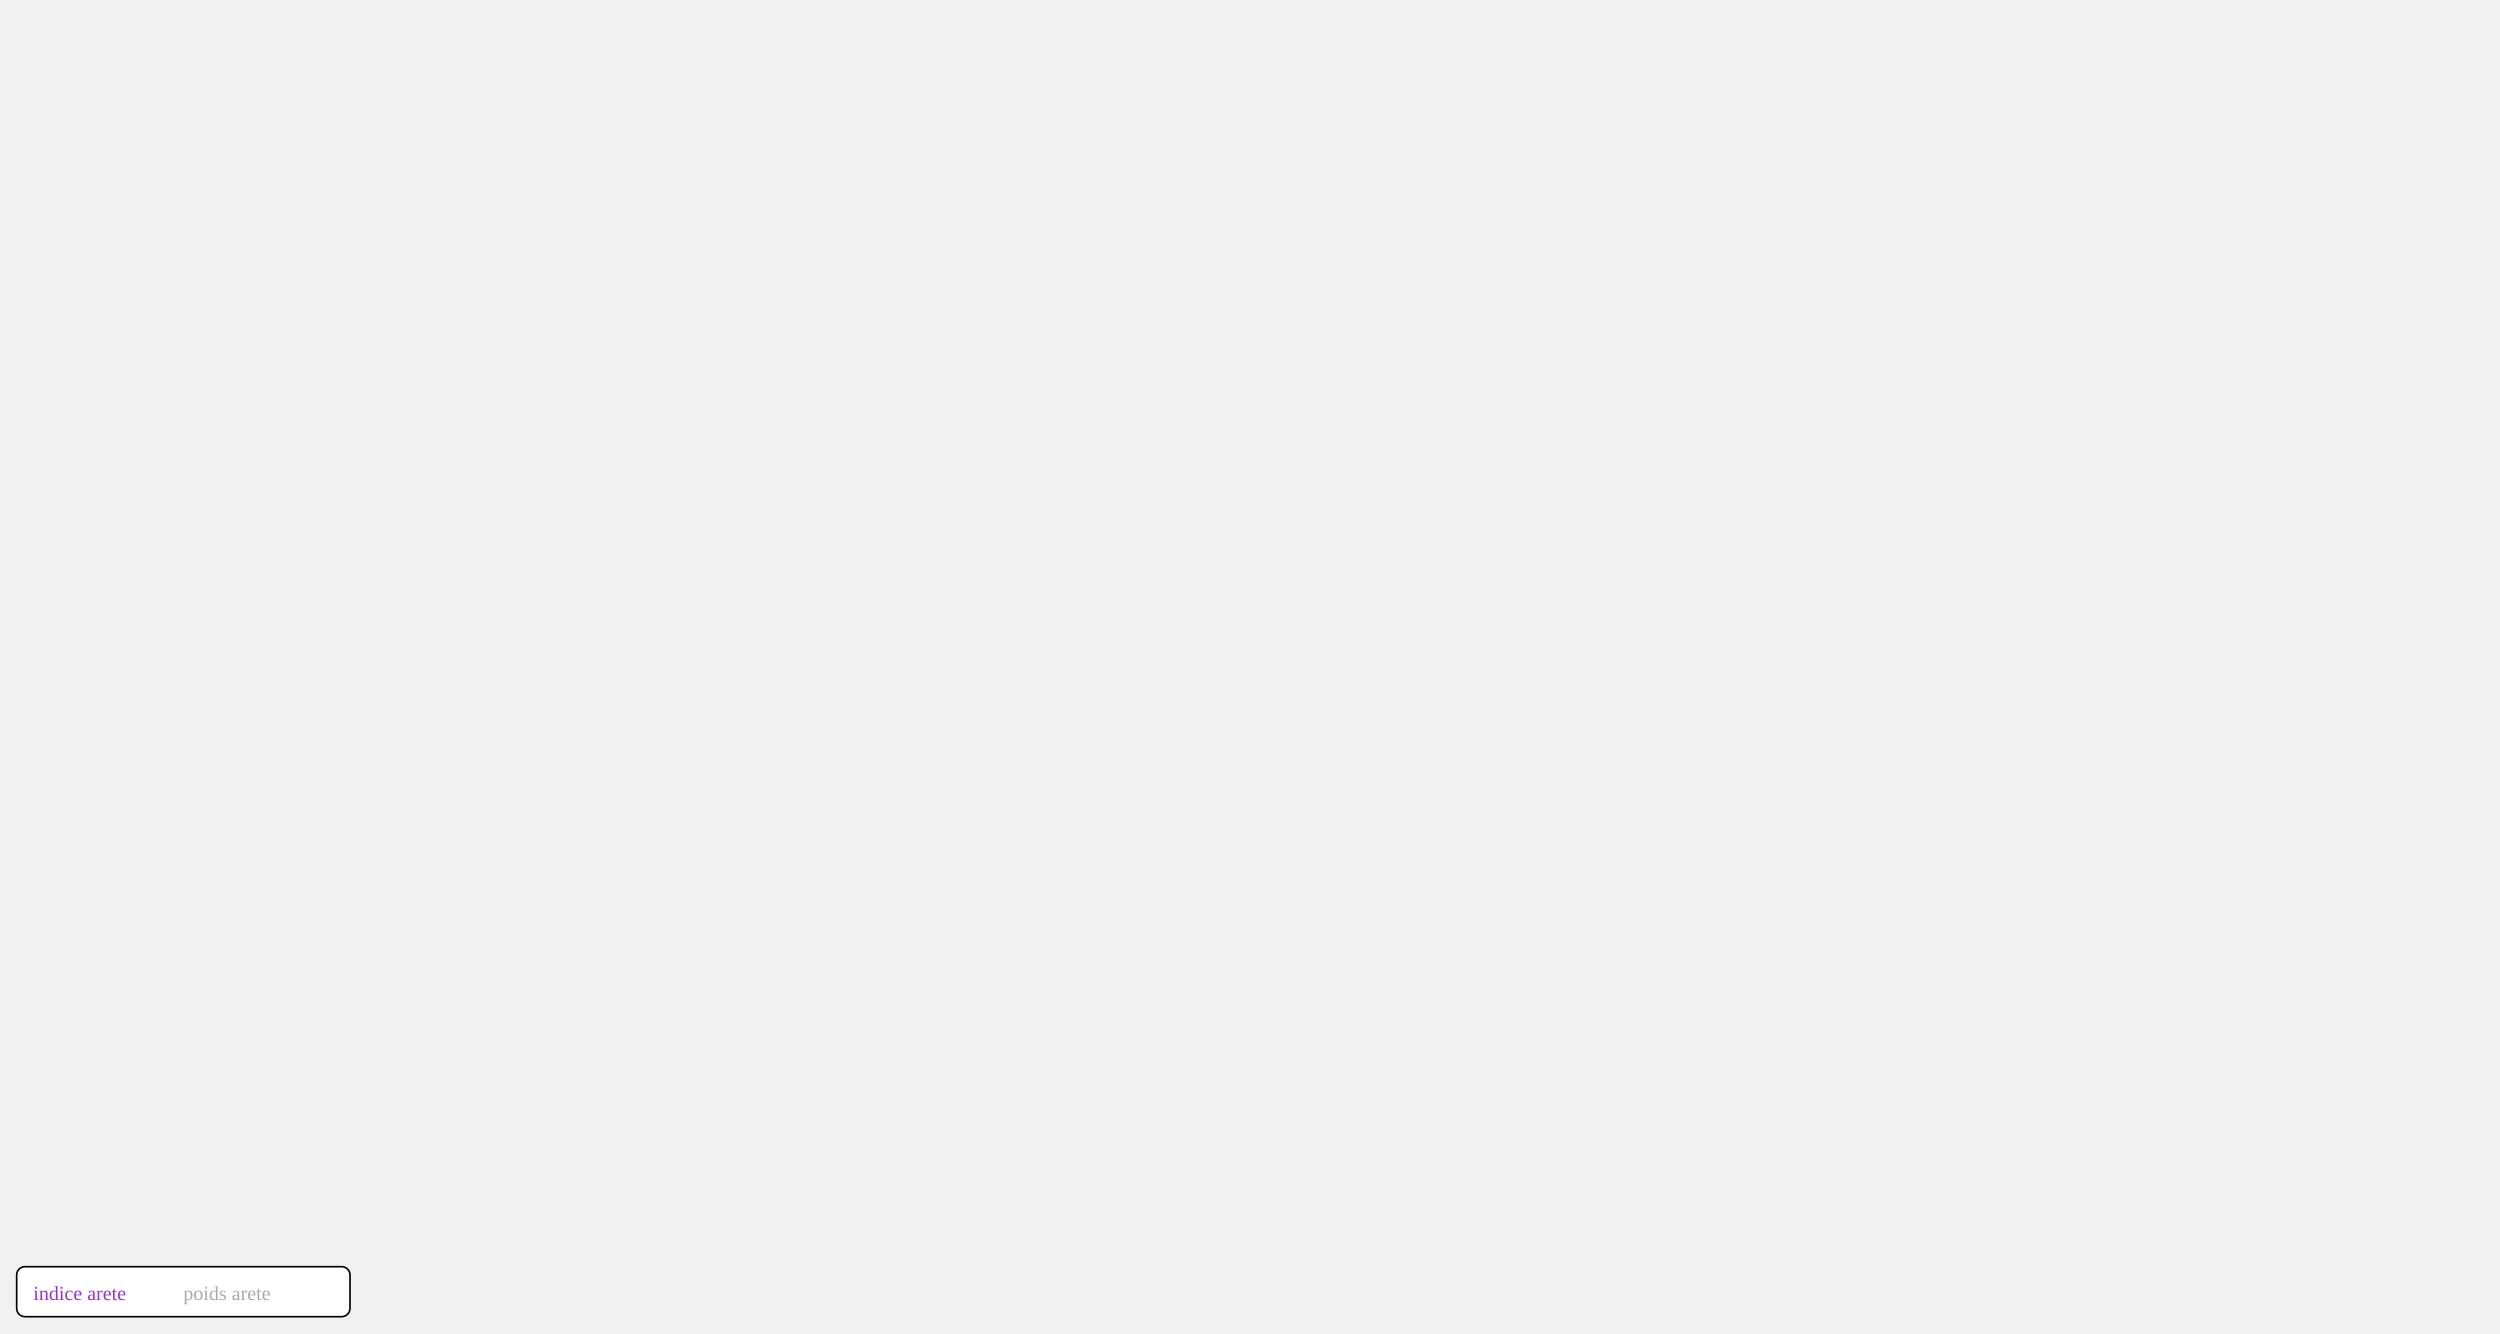
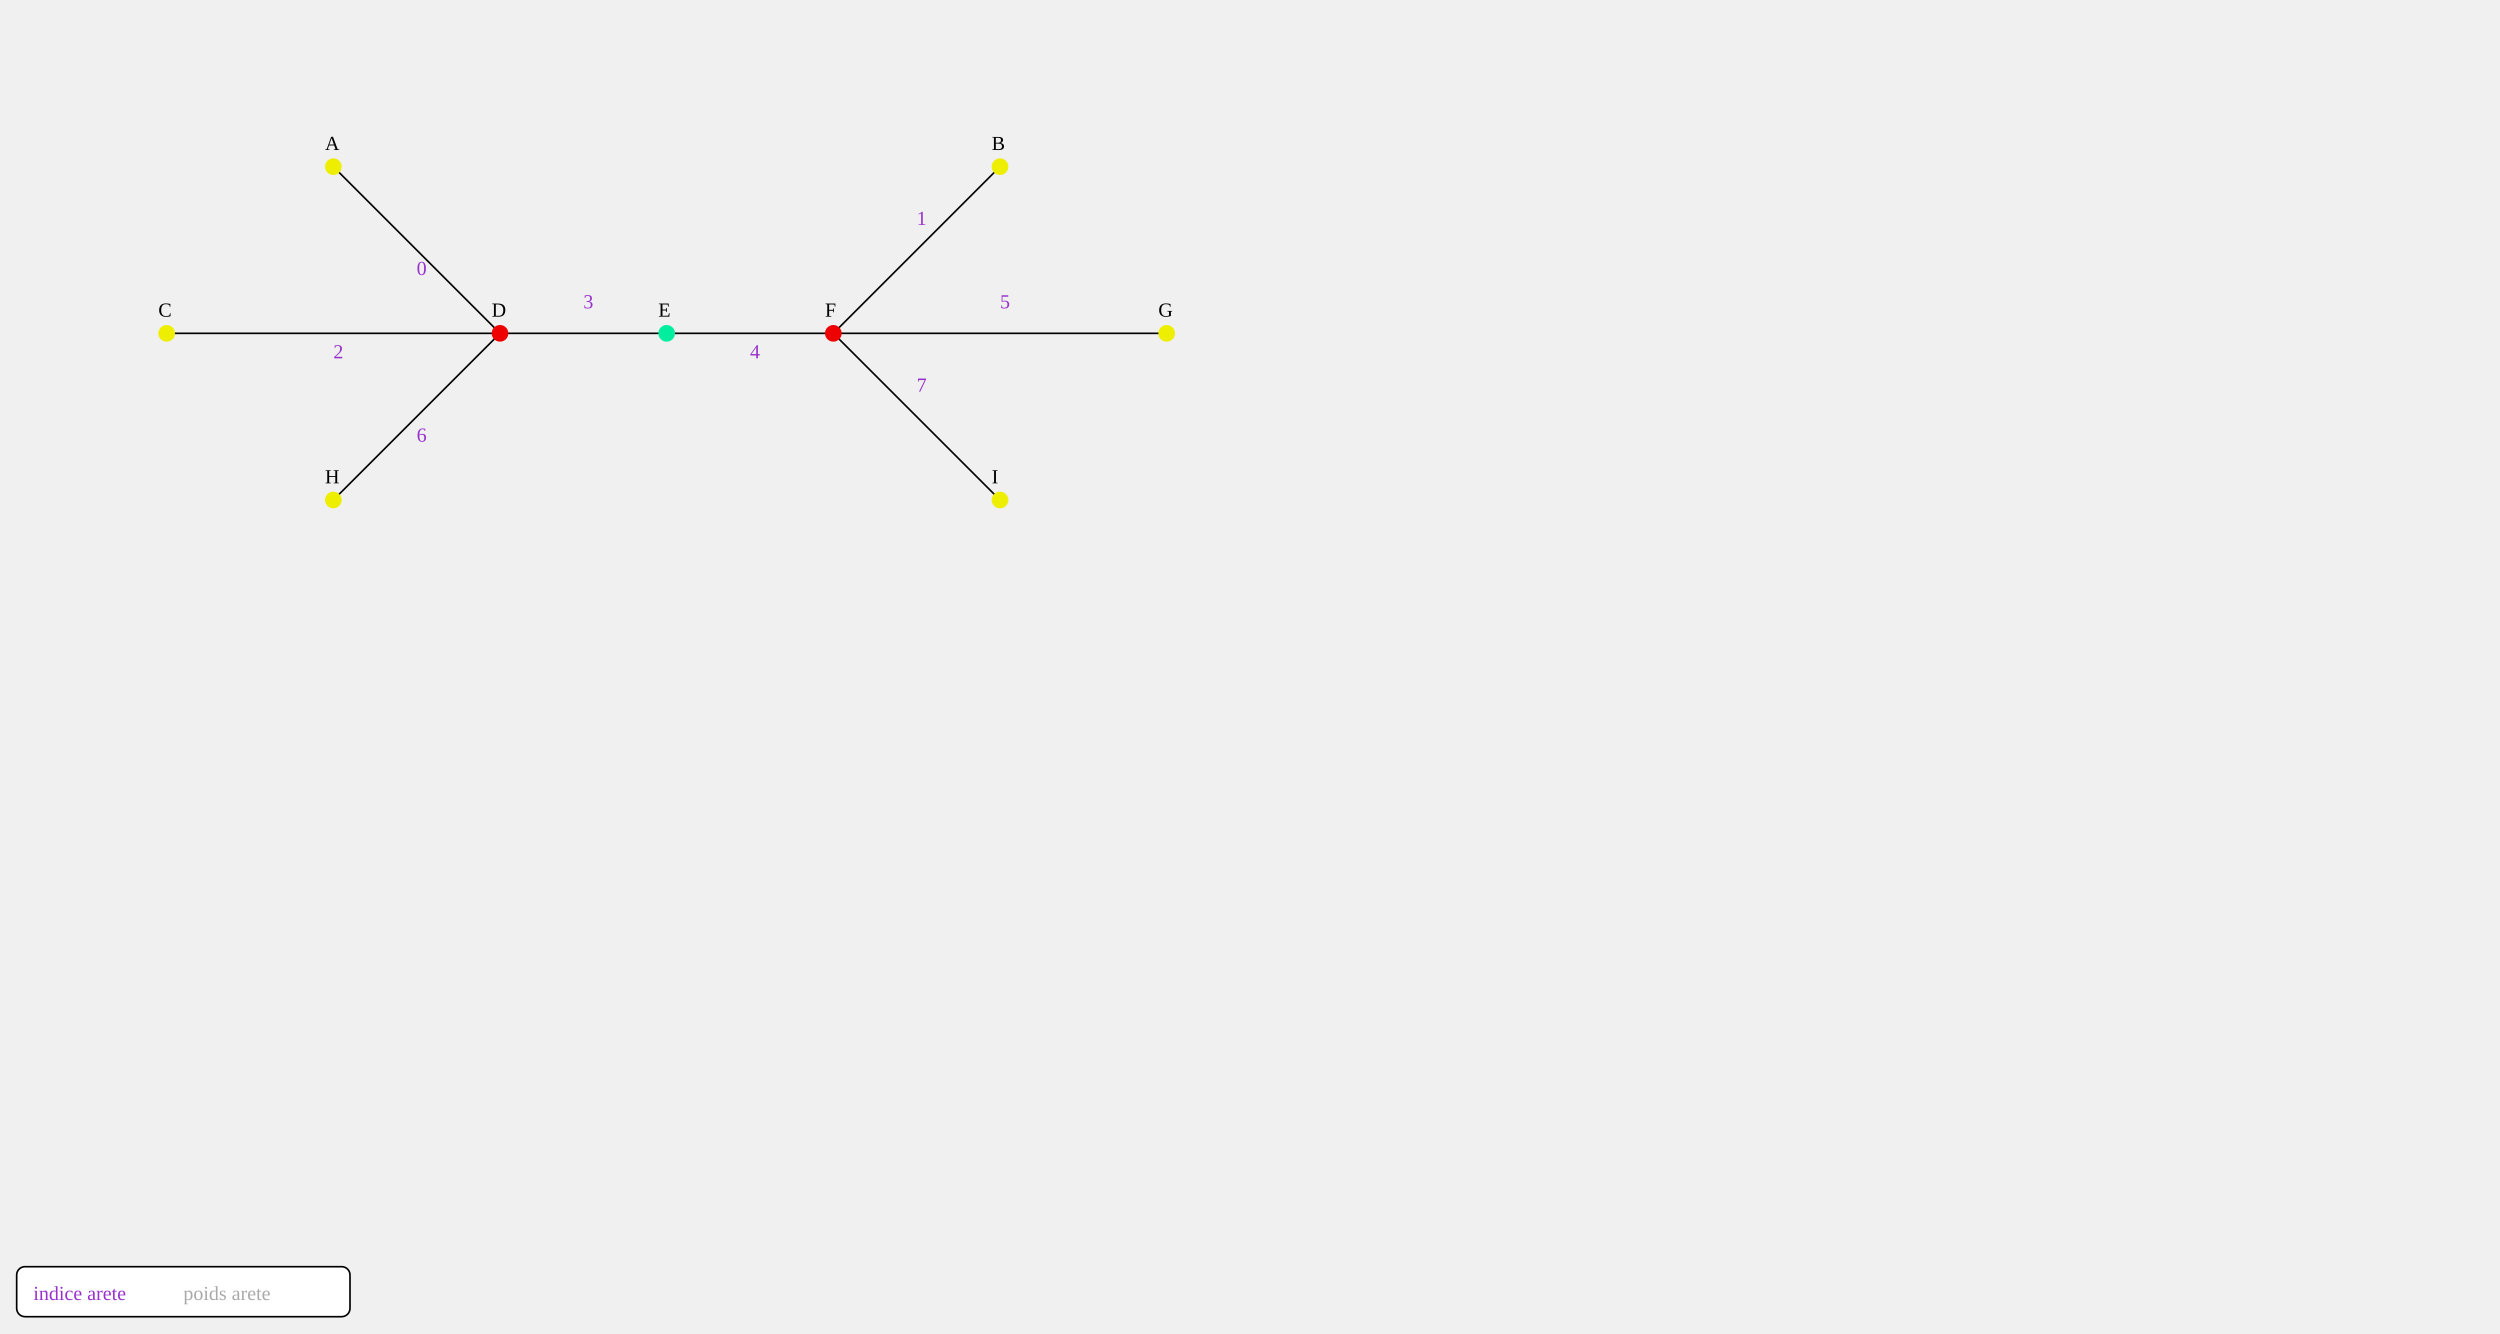
<svg xmlns="http://www.w3.org/2000/svg" version="1.1" width="1500" height="800">
+   <line x1="200" y1="100" x2="300" y2="200" stroke="black" />
+   <text x="250" y="165" fill="darkorchid">0</text>
+   <line x1="600" y1="100" x2="500" y2="200" stroke="black" />
+   <text x="550" y="135" fill="darkorchid">1</text>
+   <line x1="100" y1="200" x2="300" y2="200" stroke="black" />
+   <text x="200" y="215" fill="darkorchid">2</text>
+   <line x1="300" y1="200" x2="400" y2="200" stroke="black" />
+   <text x="350" y="185" fill="darkorchid">3</text>
+   <line x1="400" y1="200" x2="500" y2="200" stroke="black" />
+   <text x="450" y="215" fill="darkorchid">4</text>
+   <line x1="500" y1="200" x2="700" y2="200" stroke="black" />
+   <text x="600" y="185" fill="darkorchid">5</text>
+   <line x1="200" y1="300" x2="300" y2="200" stroke="black" />
+   <text x="250" y="265" fill="darkorchid">6</text>
+   <line x1="600" y1="300" x2="500" y2="200" stroke="black" />
+   <text x="550" y="235" fill="darkorchid">7</text>
+   <circle cx="200" cy="100" r="5" fill="rgb(238,238,1)" />
+   <text x="195" y="90" fill="black">A</text>
+   <circle cx="600" cy="100" r="5" fill="rgb(238,238,1)" />
+   <text x="595" y="90" fill="black">B</text>
+   <circle cx="100" cy="200" r="5" fill="rgb(238,238,1)" />
+   <text x="95" y="190" fill="black">C</text>
+   <circle cx="300" cy="200" r="5" fill="rgb(238,1,1)" />
+   <text x="295" y="190" fill="black">D</text>
+   <circle cx="400" cy="200" r="5" fill="rgb(1,238,159)" />
+   <text x="395" y="190" fill="black">E</text>
+   <circle cx="500" cy="200" r="5" fill="rgb(238,1,1)" />
+   <text x="495" y="190" fill="black">F</text>
+   <circle cx="700" cy="200" r="5" fill="rgb(238,238,1)" />
+   <text x="695" y="190" fill="black">G</text>
+   <circle cx="200" cy="300" r="5" fill="rgb(238,238,1)" />
+   <text x="195" y="290" fill="black">H</text>
+   <circle cx="600" cy="300" r="5" fill="rgb(238,238,1)" />
+   <text x="595" y="290" fill="black">I</text>
  <rect x="10" y="760" width="200" height="30" rx="5" ry="5" fill="white" stroke="black" stroke-width="1px" />
  <text x="20" y="780" fill="darkorchid">indice arete</text>
  <text x="110" y="780" fill="darkgrey">poids arete</text>
</svg>
